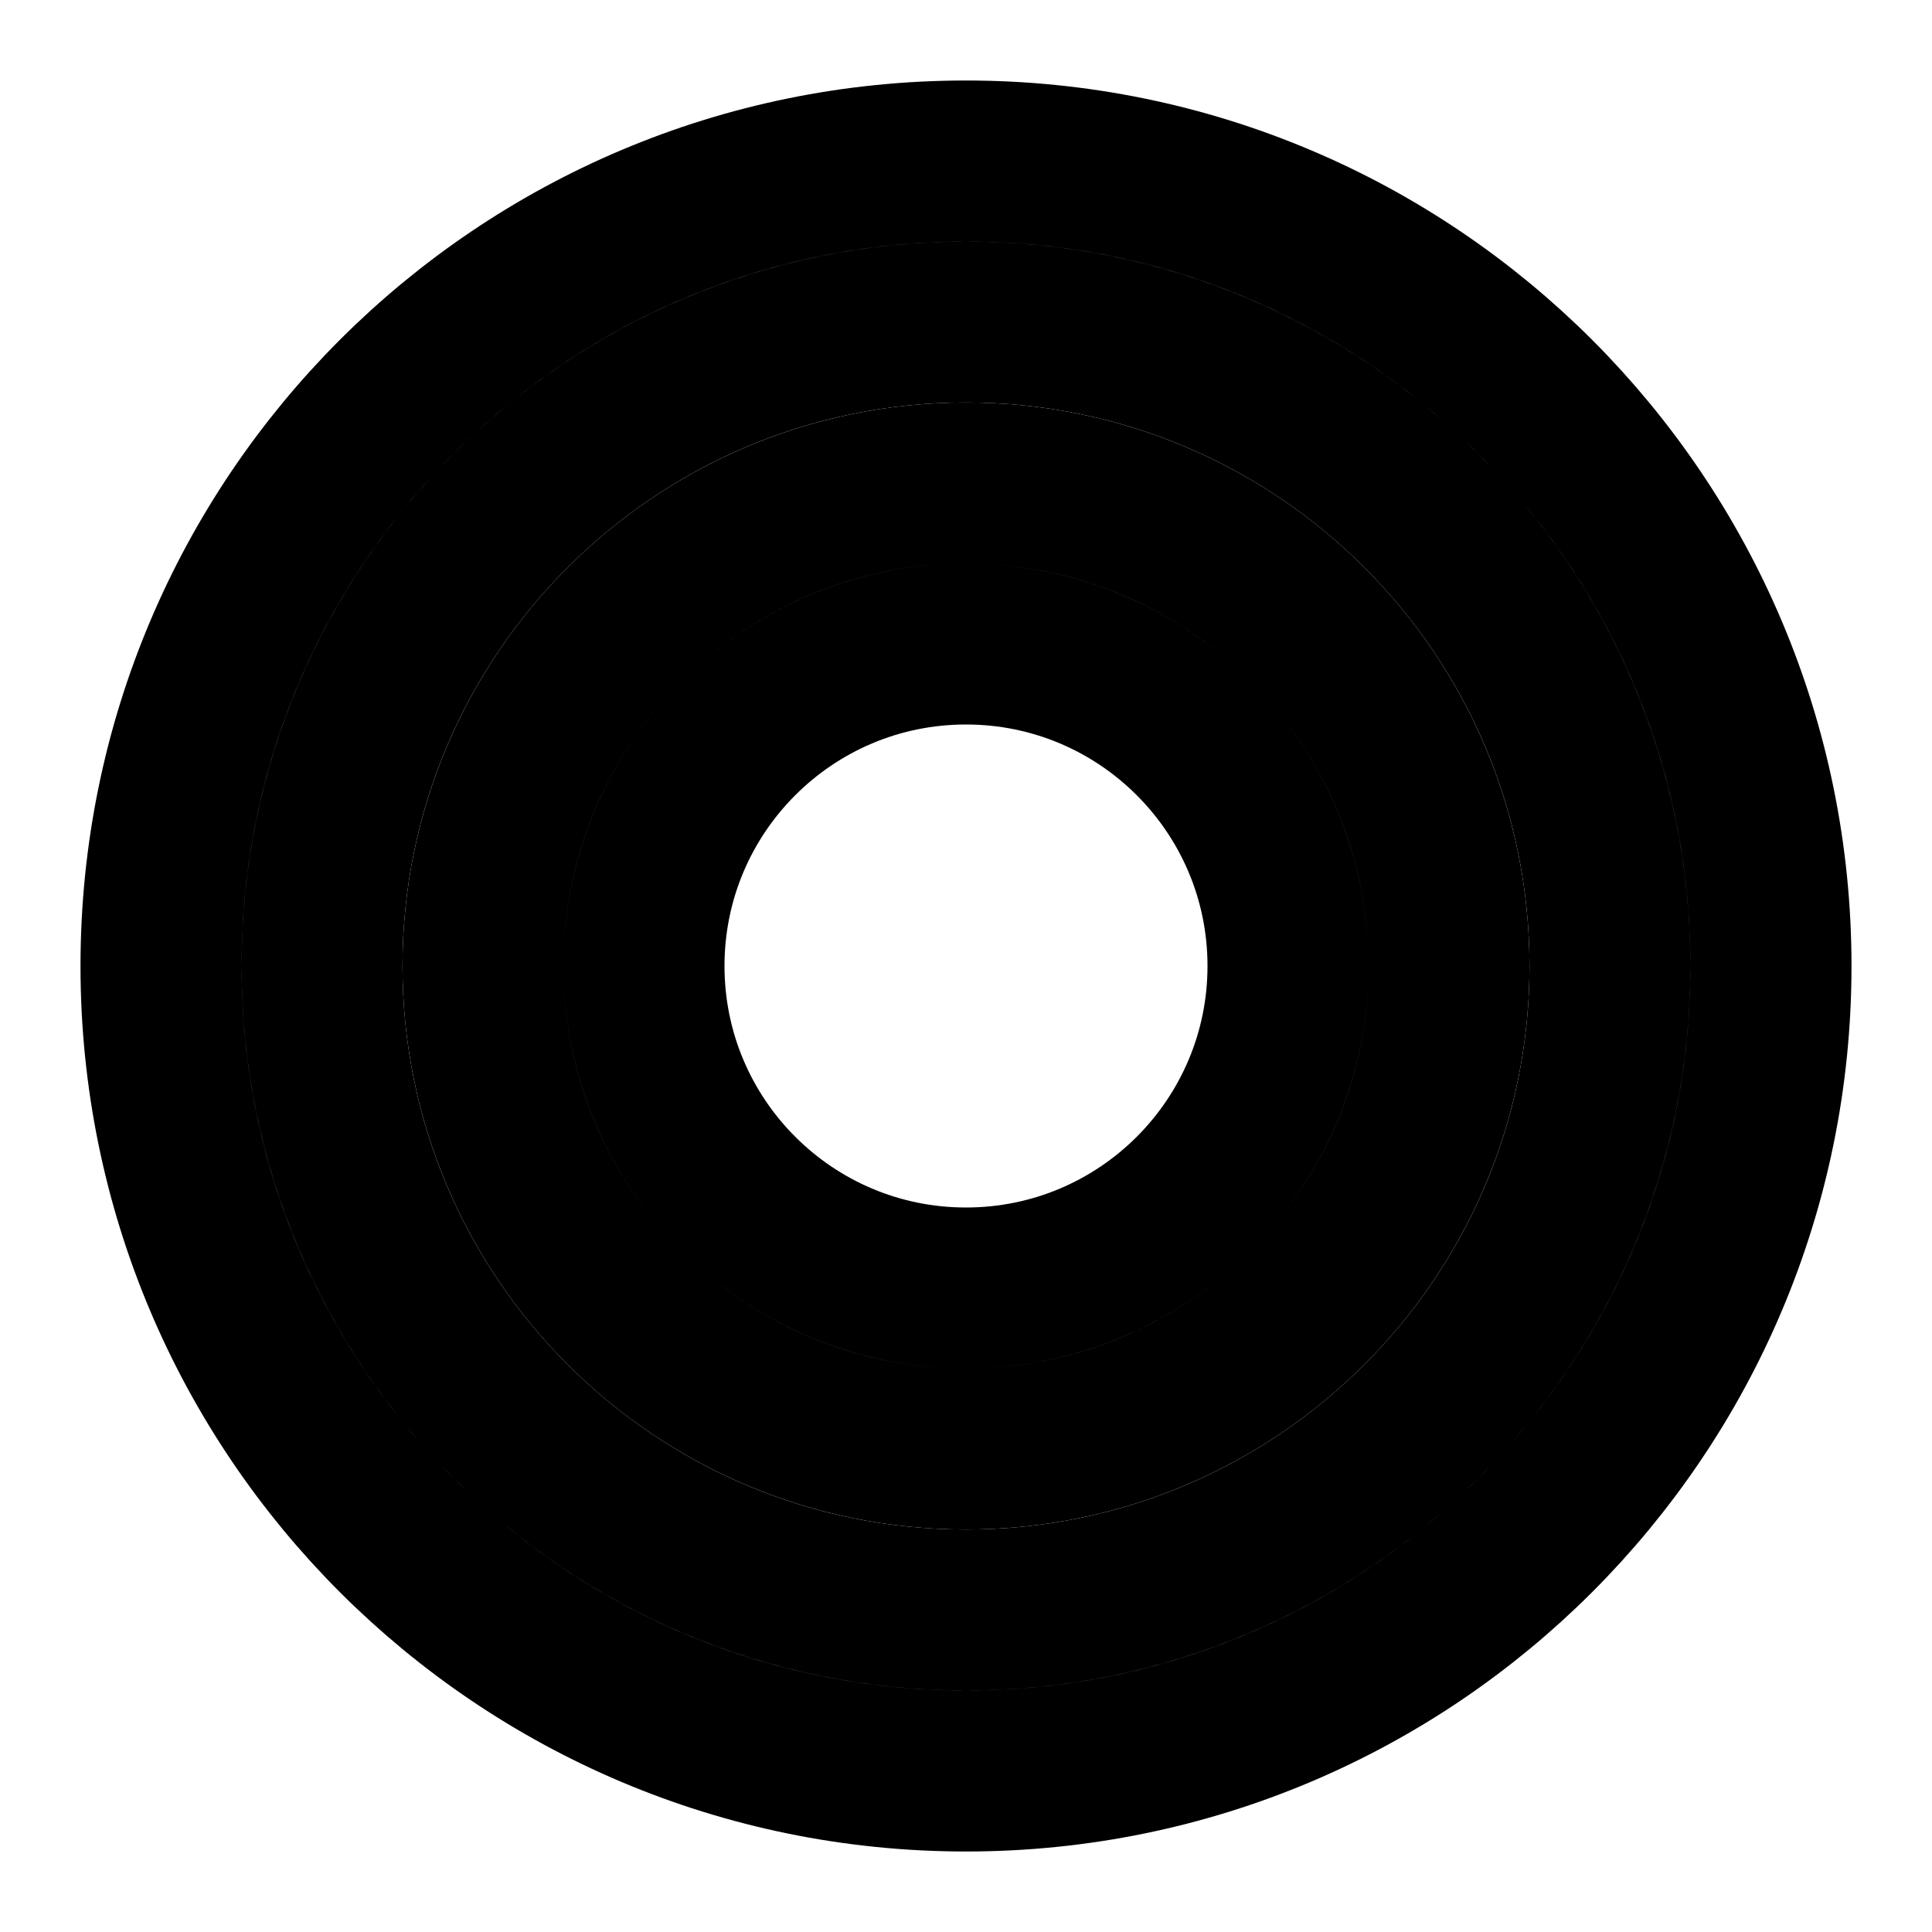
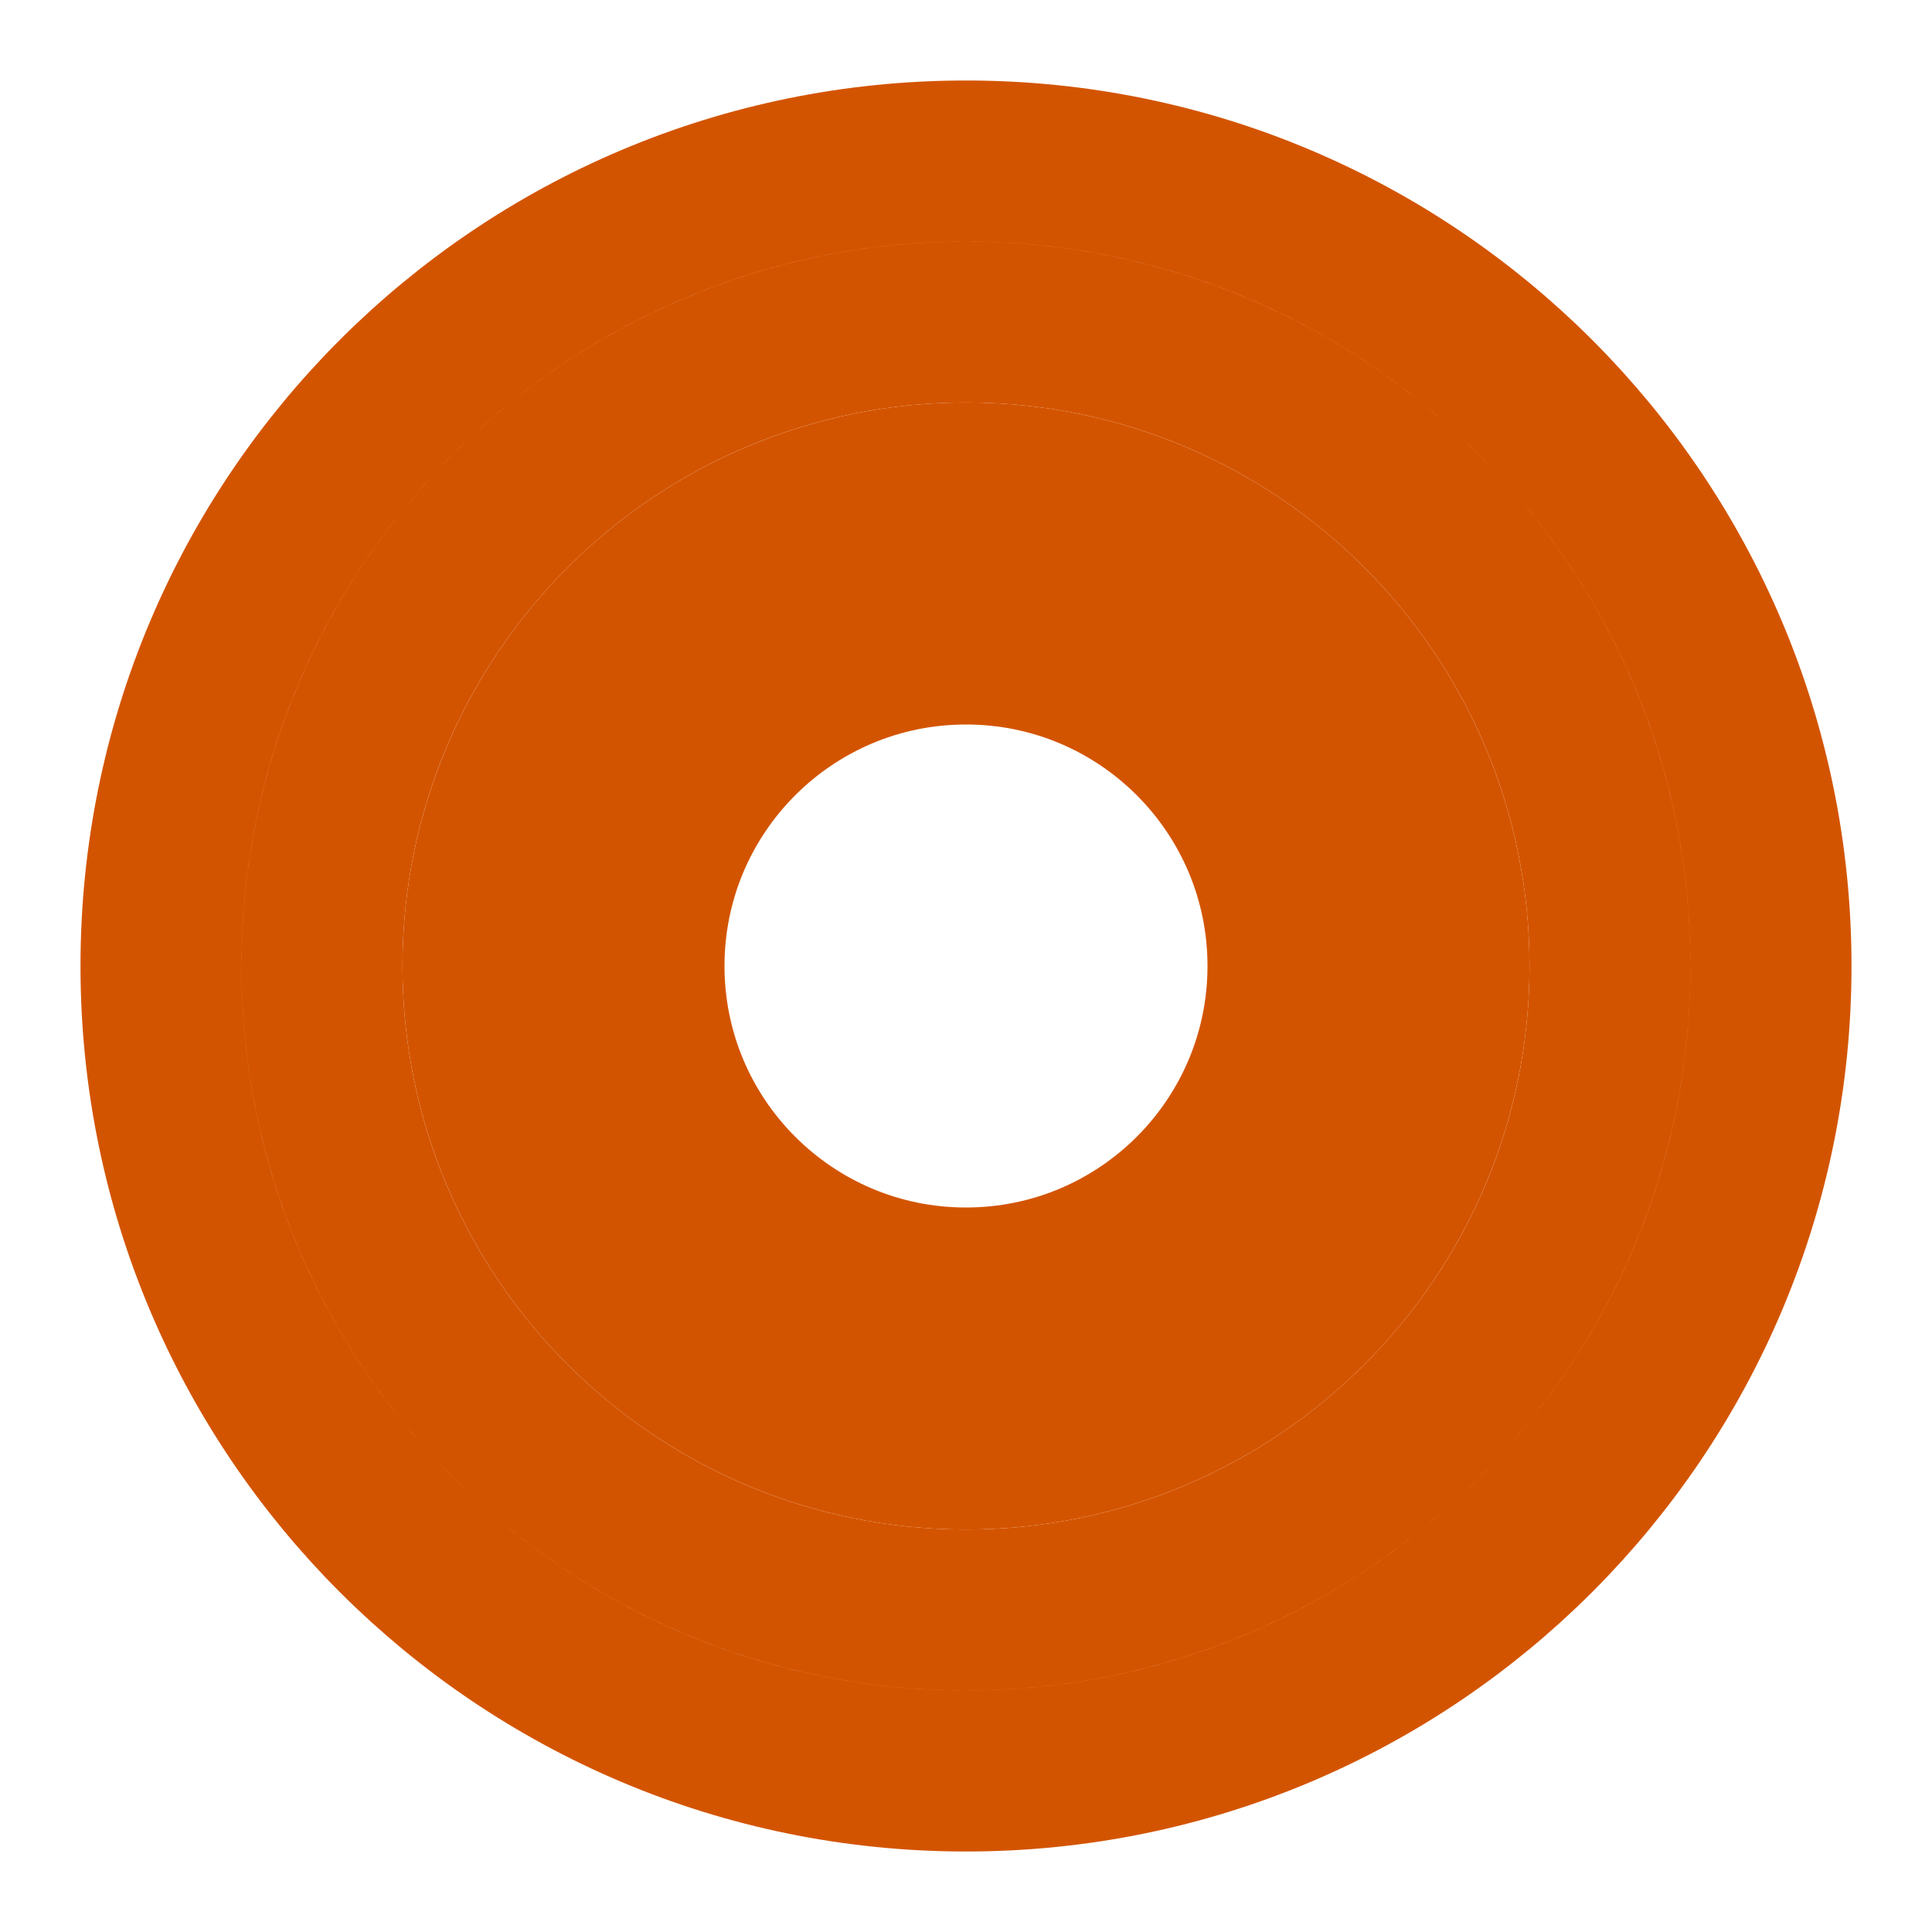
- <svg xmlns="http://www.w3.org/2000/svg" viewBox="0 0 24 24" fill="none" stroke="currentColor" stroke-width="2" stroke-linecap="round" stroke-linejoin="round">
-   <path d="M12 2a10 10 0 1 0 10 10A10 10 0 0 0 12 2zm0 18a8 8 0 1 1 8-8 8 8 0 0 1-8 8z" />
-   <path d="M12 6a6 6 0 1 0 6 6 6 6 0 0 0-6-6zm0 10a4 4 0 1 1 4-4 4 4 0 0 1-4 4z" />
+ <svg xmlns="http://www.w3.org/2000/svg" viewBox="0 0 24 24" fill="none" stroke="#d35400" stroke-width="2" stroke-linecap="round" stroke-linejoin="round">
+   <path d="M12 2a10 10 0 1 0 10 10A10 10 0 0 0 12 2zm0 18a8 8 0 1 1 8-8 8 8 0 0 1-8 8z" fill="#fbeee6" stroke="#d35400" />
+   <path d="M12 6a6 6 0 1 0 6 6 6 6 0 0 0-6-6zm0 10a4 4 0 1 1 4-4 4 4 0 0 1-4 4z" fill="#e67e22" stroke="#d35400" />
</svg>
